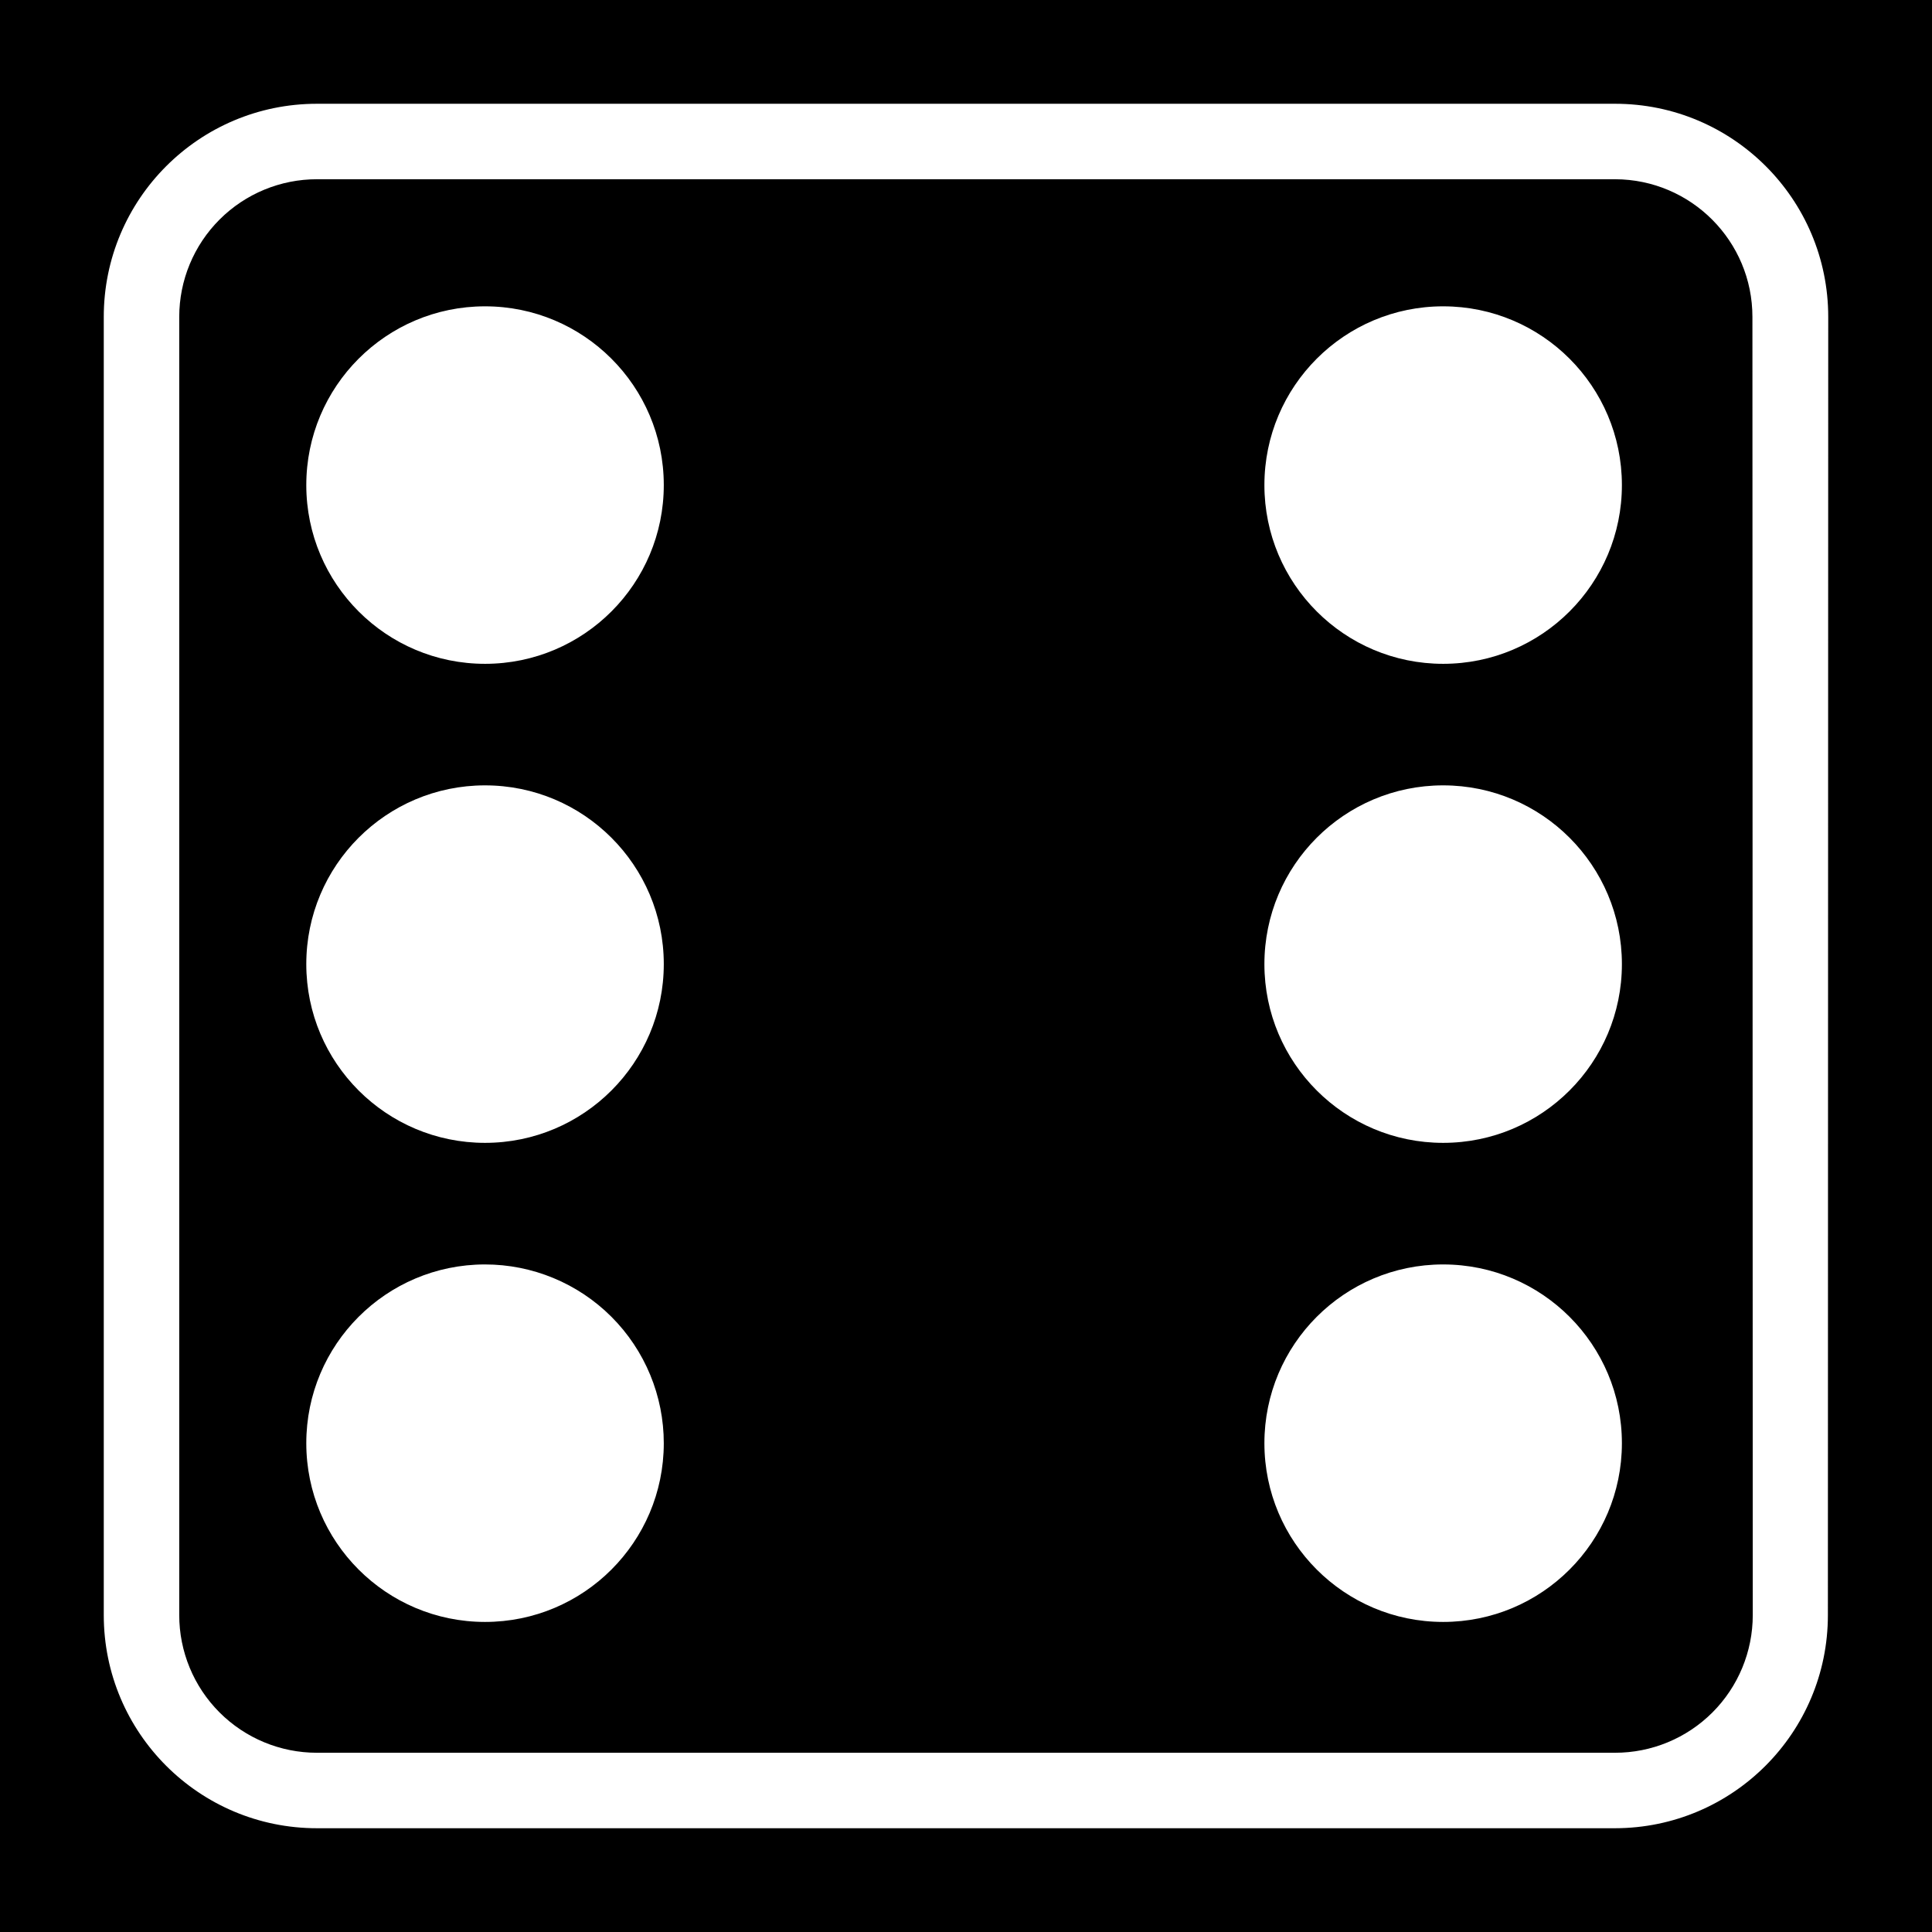
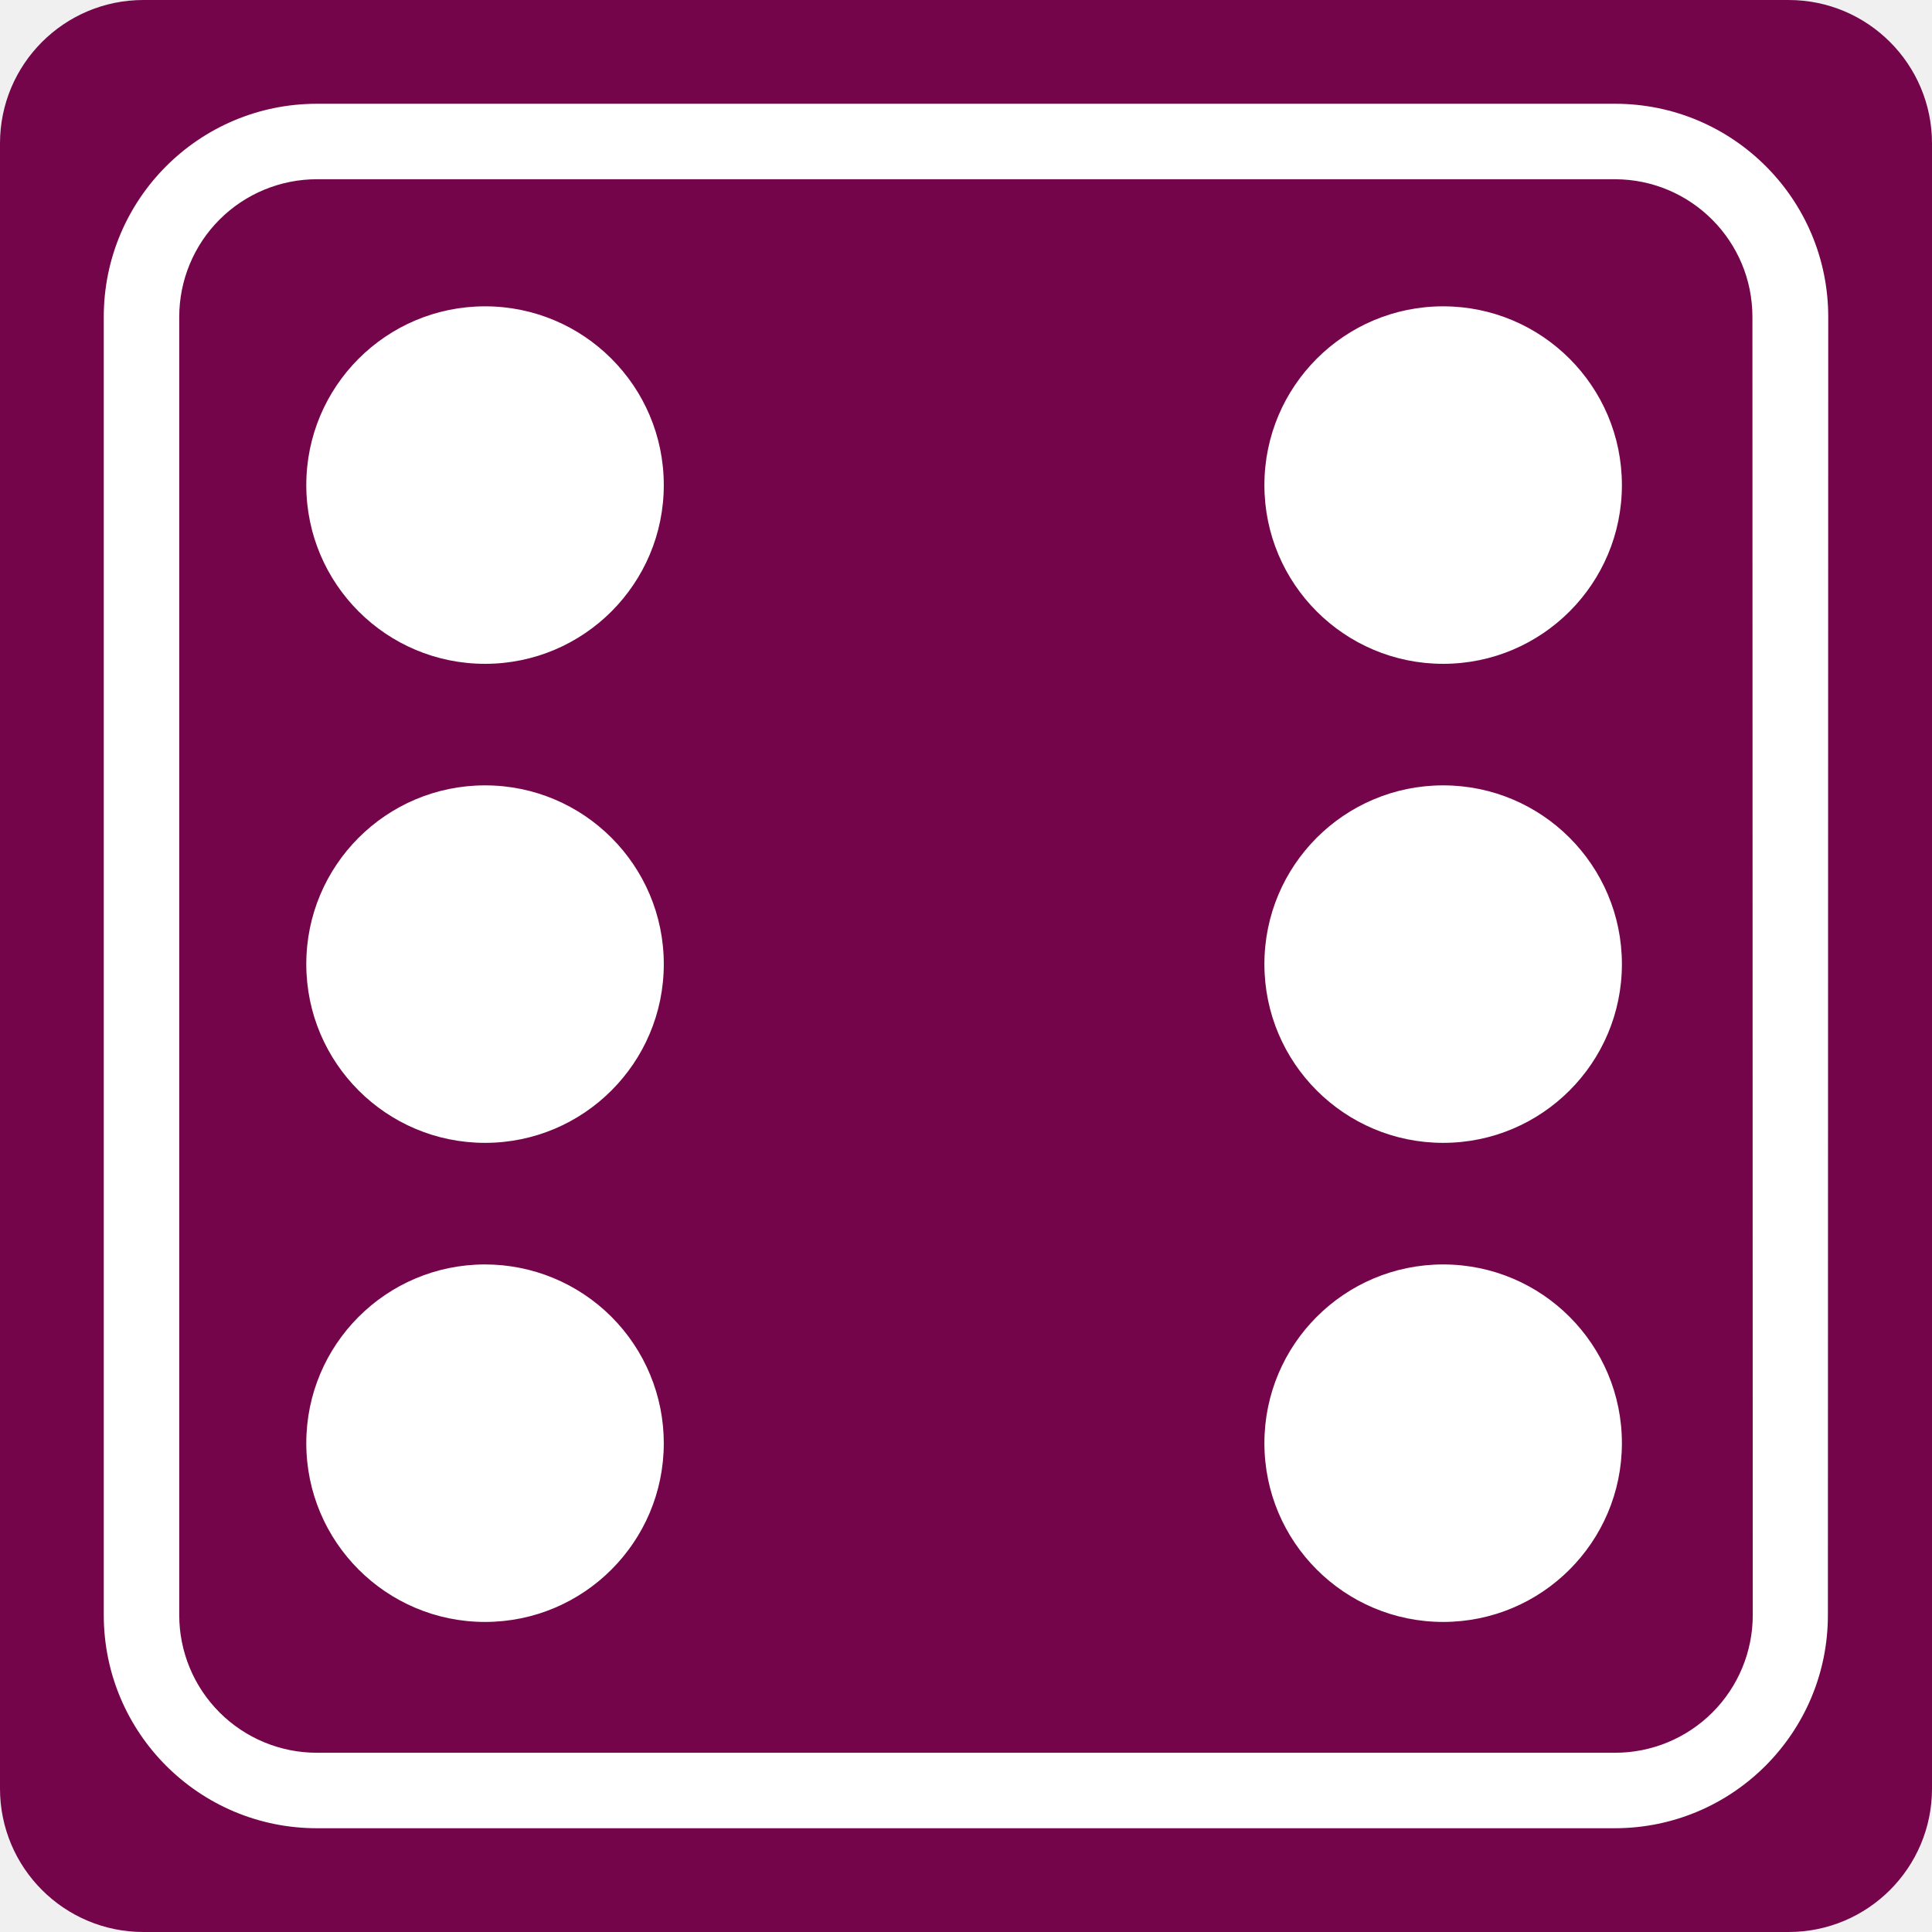
<svg xmlns="http://www.w3.org/2000/svg" viewBox="0 0 512 512" style="height: 512px; width: 512px;">
-   <path d="M0 0h512v512H0z" fill="#000" fill-opacity="1" />
+   <rect fill="#75054b" fill-opacity="1" height="512" width="512" rx="38" ry="38" />
  <g class="" transform="translate(0,0)" style="">
    <path d="M175.91 128.5a47.37 47.37 0 1 1-47.41-47.32 47.37 47.37 0 0 1 47.41 47.32zM382.5 81.18a47.37 47.37 0 1 0 47.32 47.32 47.37 47.37 0 0 0-47.32-47.32zm-254 126.95a47.37 47.37 0 1 0 47.41 47.37 47.37 47.37 0 0 0-47.41-47.37zm253.91 0a47.37 47.37 0 1 0 47.41 47.37 47.37 47.37 0 0 0-47.32-47.37zM128.5 335.09a47.37 47.37 0 1 0 47.41 47.41 47.37 47.37 0 0 0-47.41-47.41zm253.91 0a47.37 47.37 0 1 0 47.41 47.41 47.37 47.37 0 0 0-47.32-47.41zm102 92.93a56.48 56.48 0 0 1-56.39 56.48h-344a56.48 56.48 0 0 1-56.52-56.48v-344A56.48 56.48 0 0 1 83.98 27.5h344a56.48 56.48 0 0 1 56.52 56.48zm-20-344a36.48 36.48 0 0 0-36.39-36.52h-344A36.48 36.48 0 0 0 47.5 83.98v344a36.48 36.48 0 0 0 36.48 36.52h344a36.48 36.48 0 0 0 36.52-36.48z" fill="#fff" fill-opacity="1" />
  </g>
</svg>
